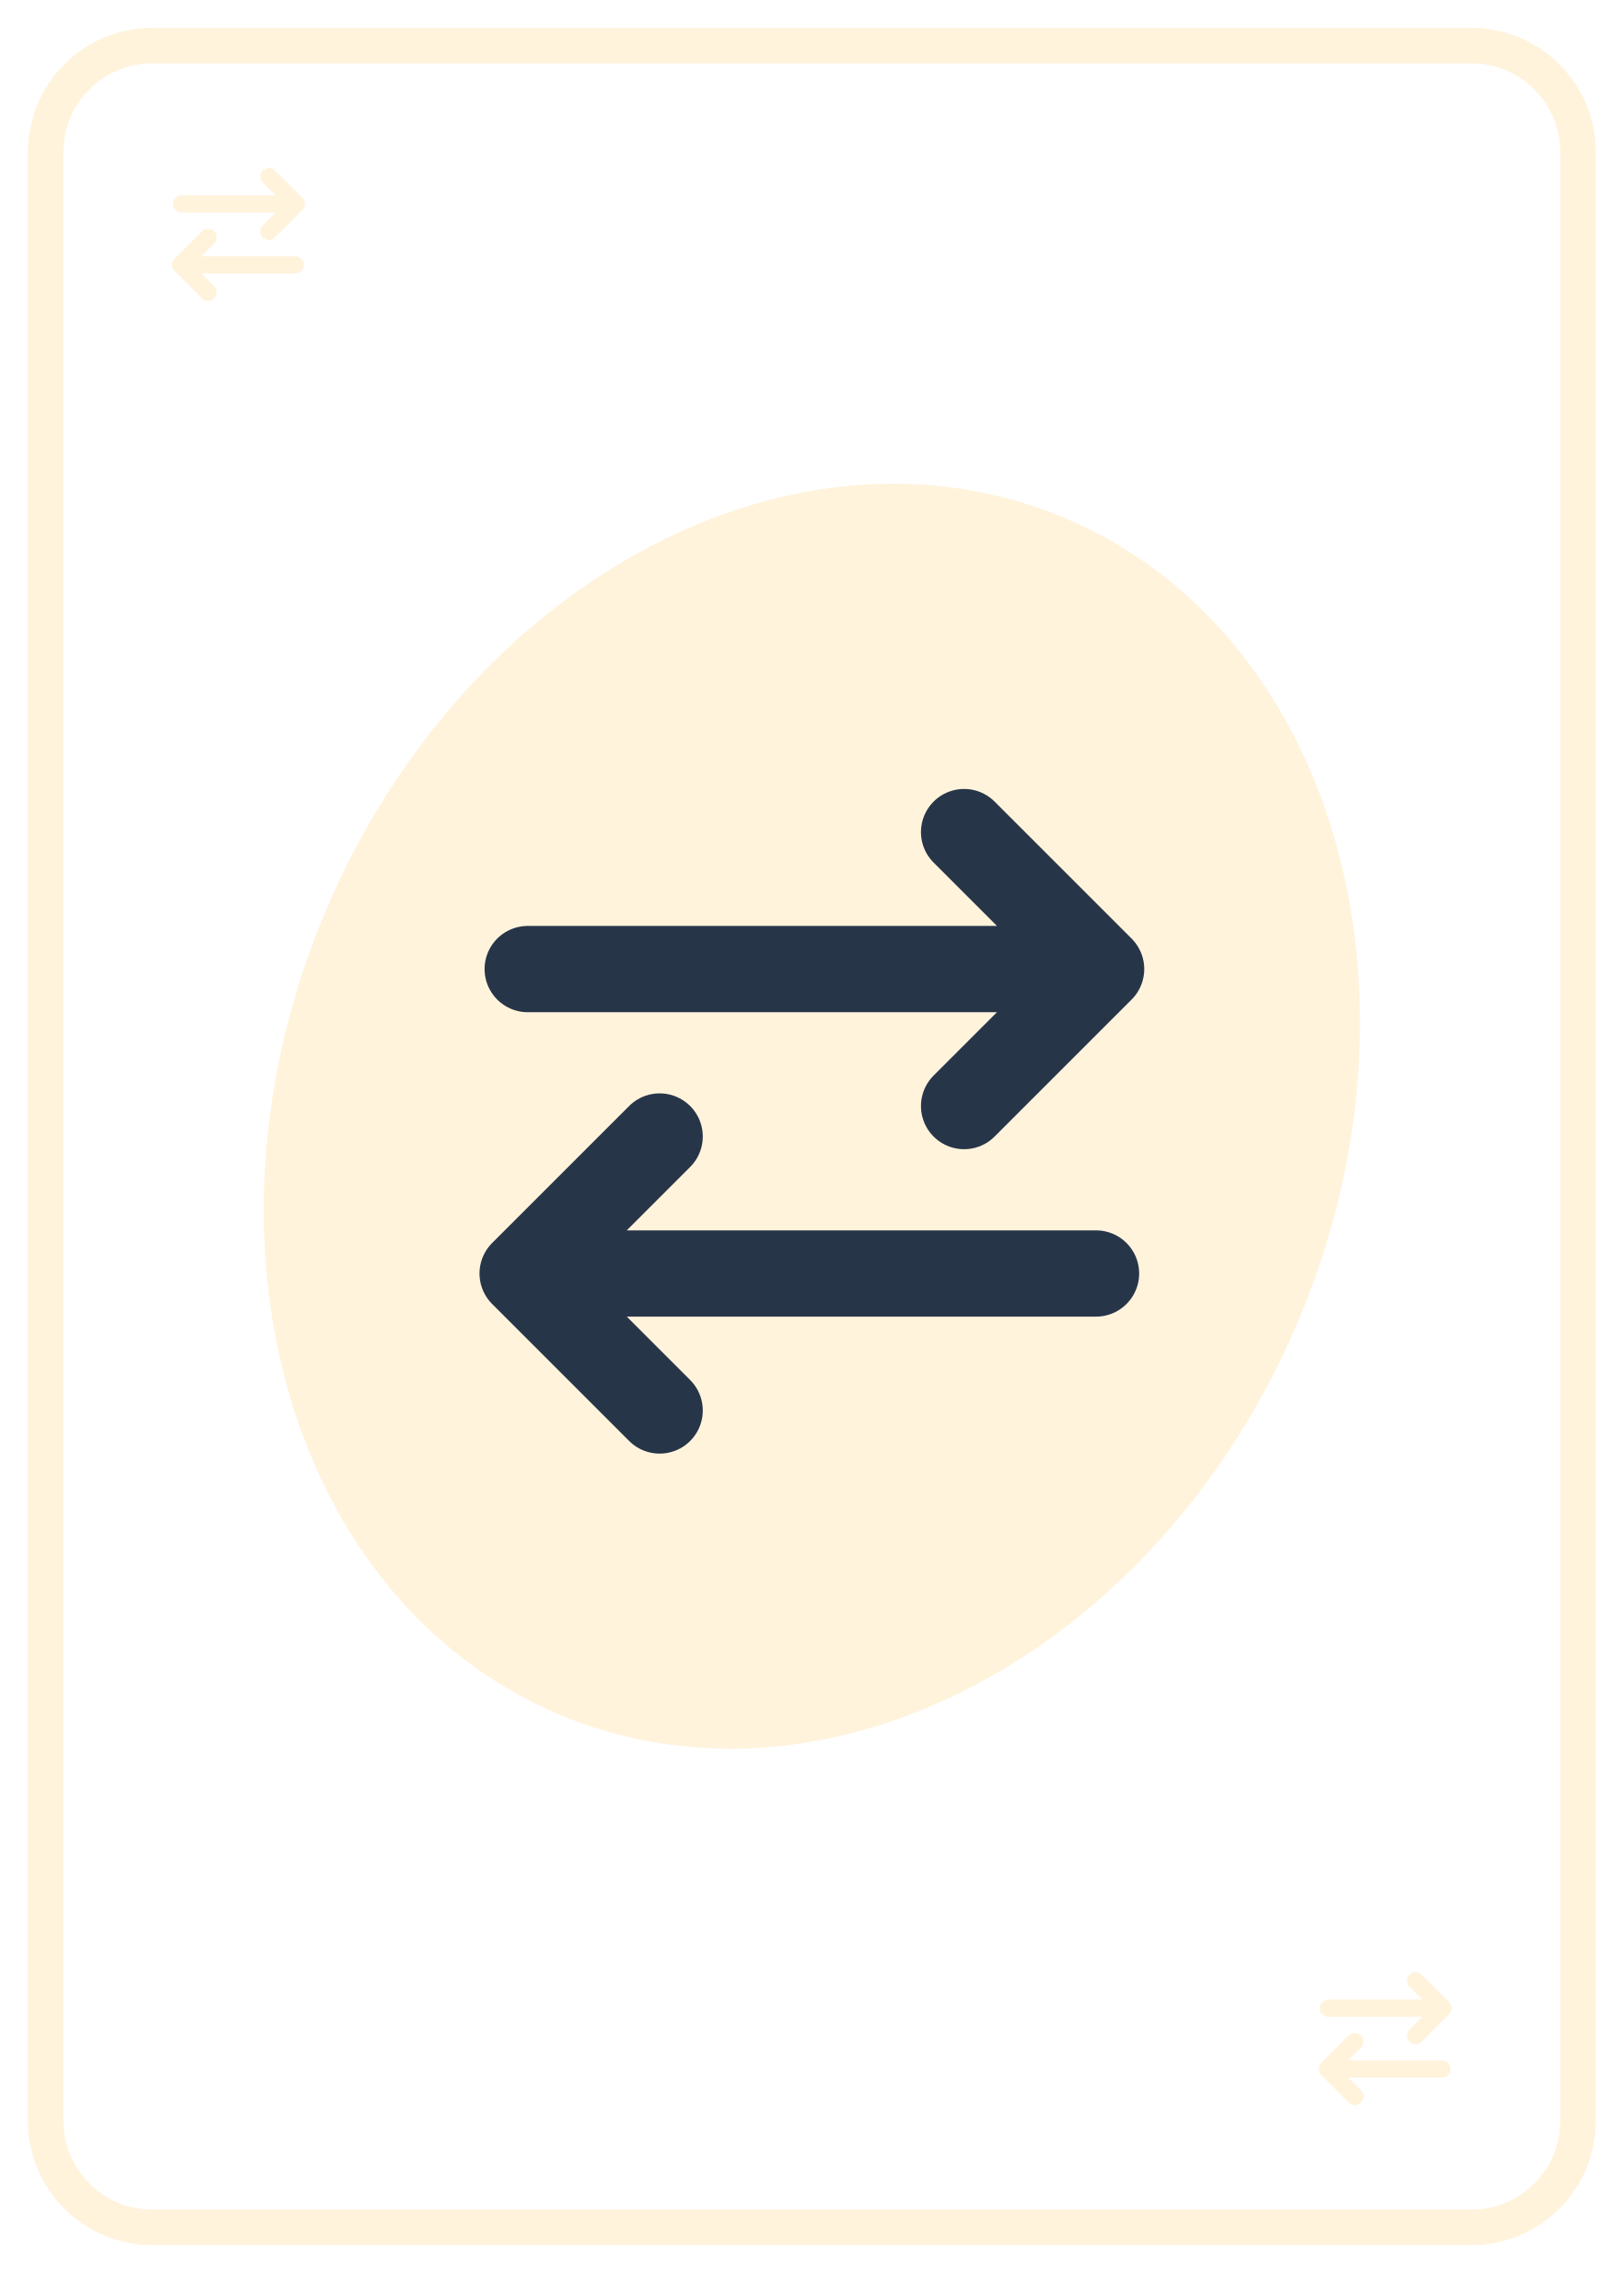
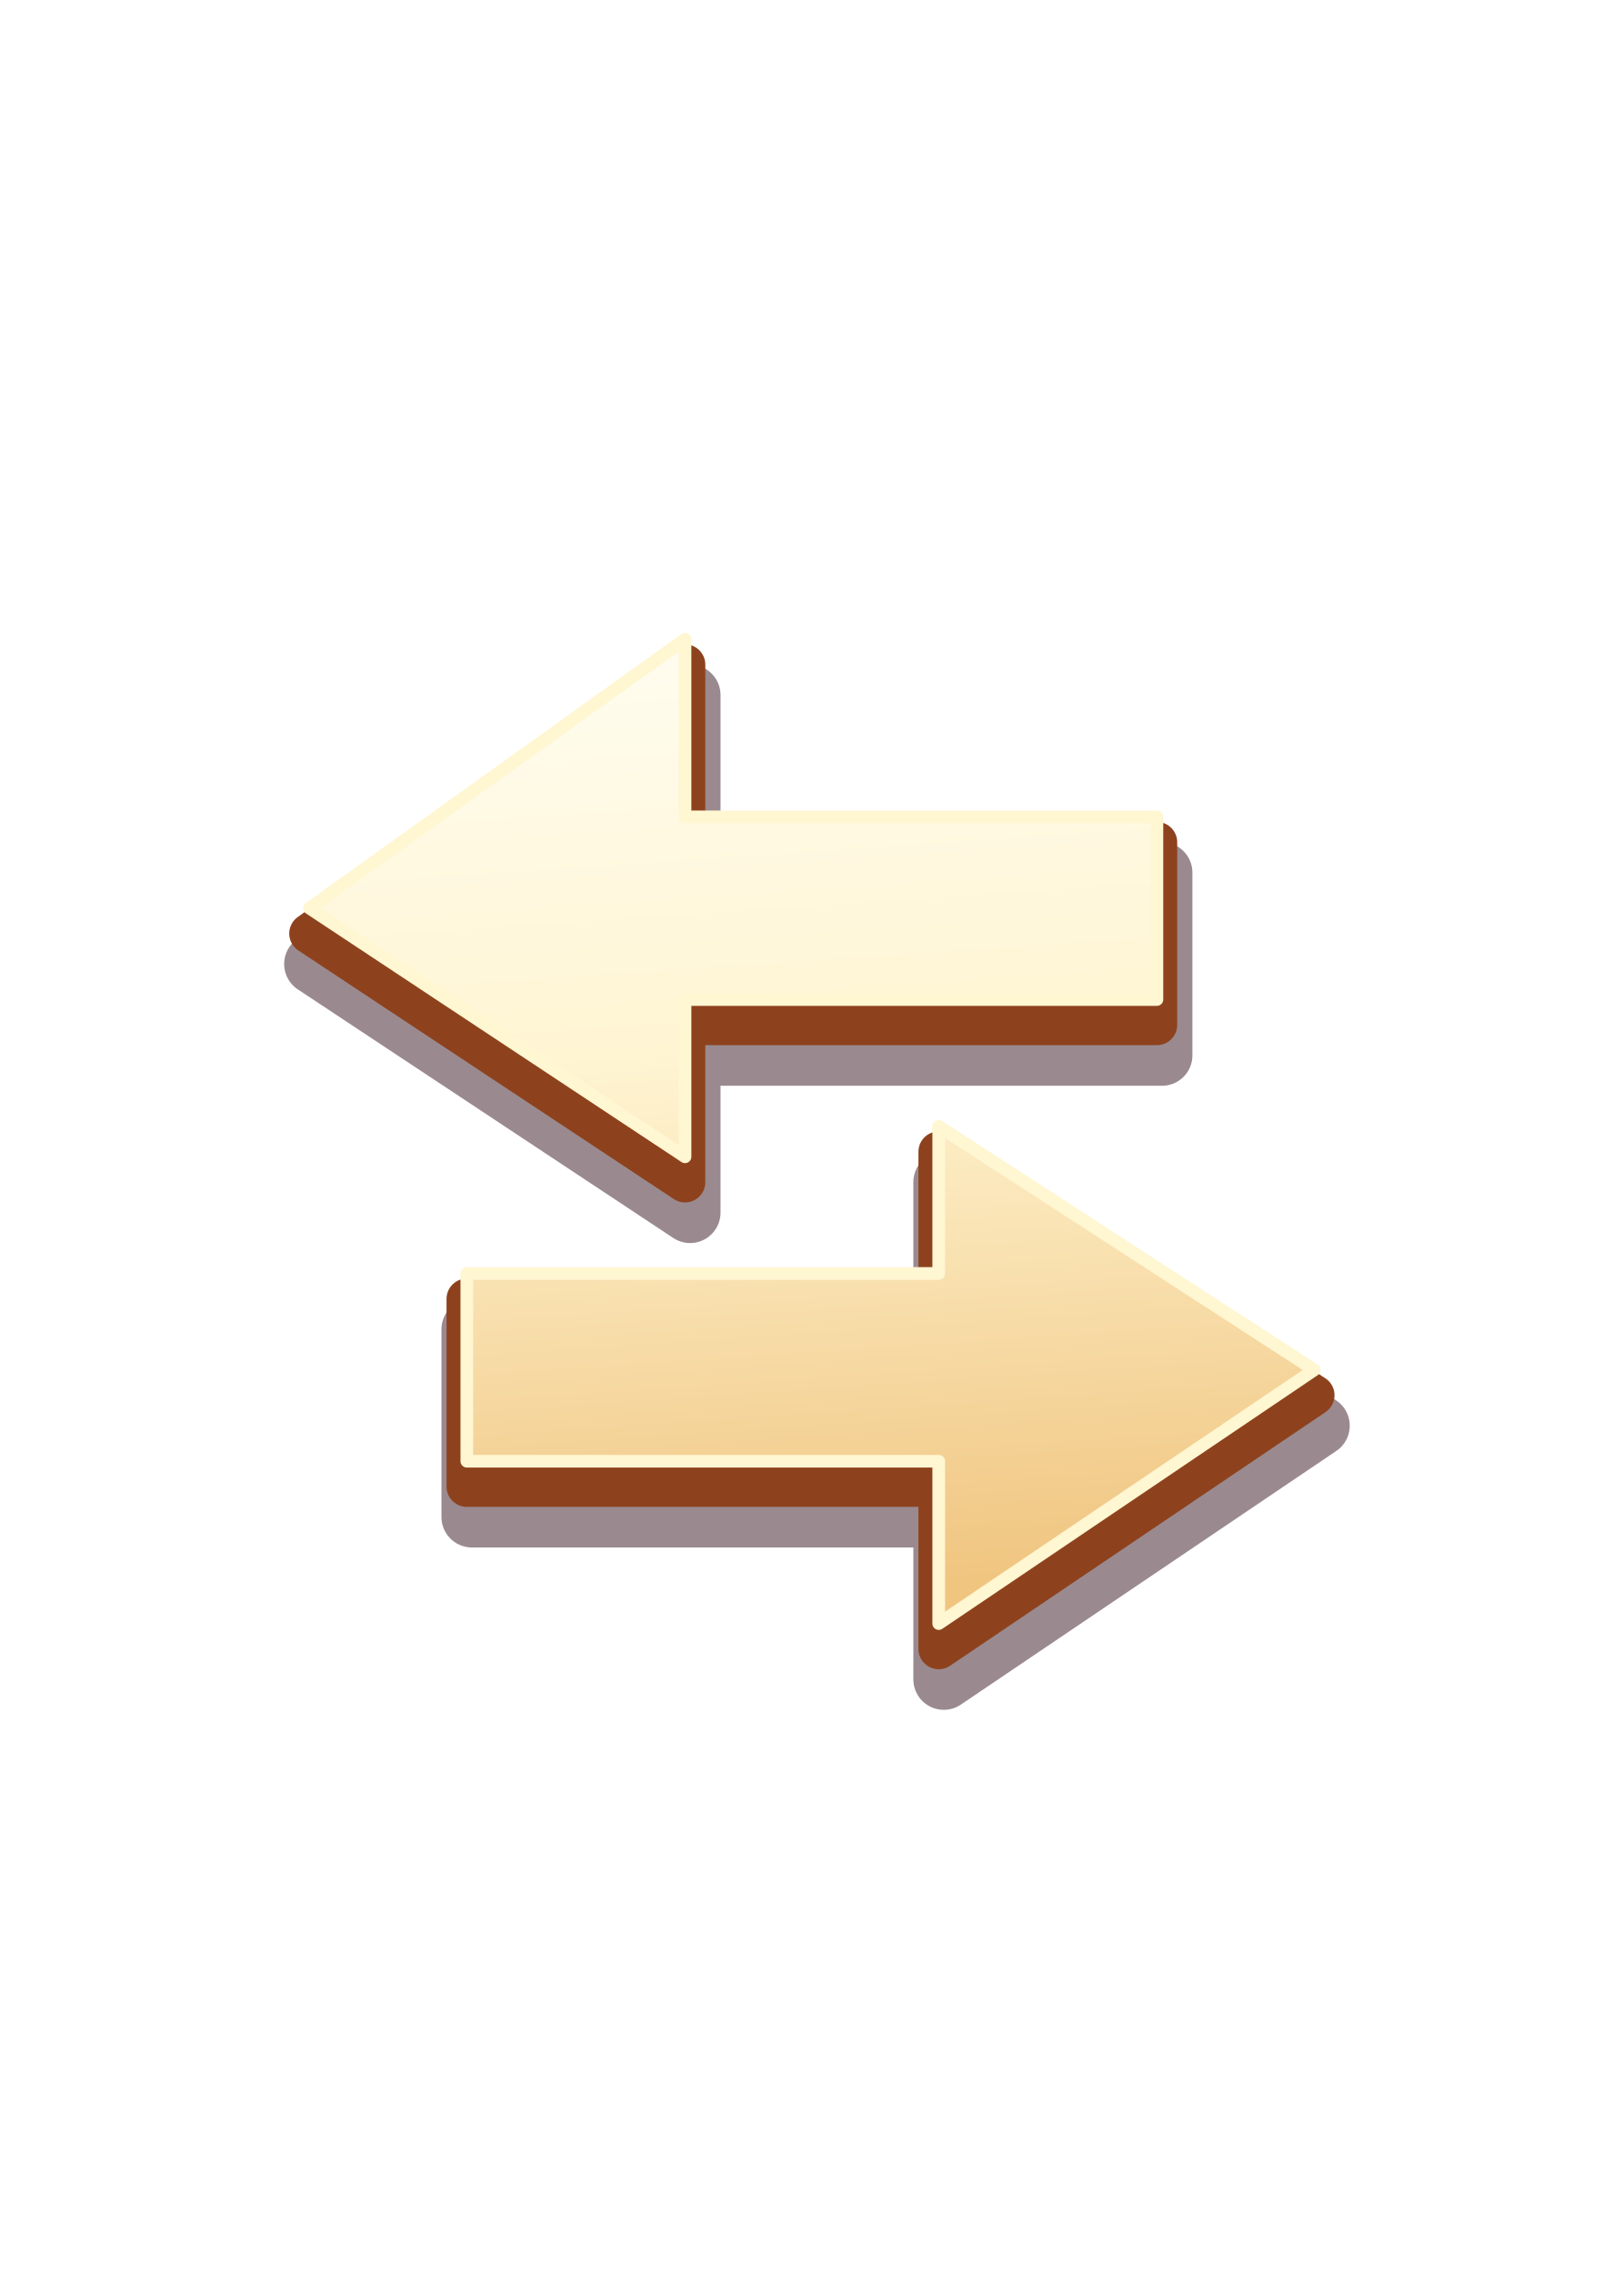
<svg xmlns="http://www.w3.org/2000/svg" width="320" height="448" viewBox="0 0 320 448">
-   <rect x="9" y="9" width="302" height="430" rx="21" fill="none" stroke="#FFF3DC" stroke-width="7" />
-   <ellipse cx="160" cy="220" rx="104" ry="128" transform="rotate(23 160 220)" fill="#FFF3DC" />
-   <g transform="translate(47 46)">
-     <g transform="translate(-32 -44) scale(.2)">
-       <path d="M104 191 H217 L190 164 M217 191 L190 218 M216 251 H103 L130 224 M103 251 L130 278" fill="none" stroke="#FFF3DC" stroke-width="17" stroke-linecap="round" stroke-linejoin="round" />
+   <defs>
+     <linearGradient id="ivory" x2=".07" y2="1">
+       <stop stop-color="#fffdf1" />
+       <stop offset=".44" stop-color="#fff5d3" />
+       <stop offset="1" stop-color="#f0c580" />
+     </linearGradient>
+   </defs>
+   <g stroke-linejoin="round" stroke-linecap="round">
+     <g transform="translate(1 11)" fill="#31101d" stroke="#31101d" stroke-width="12" opacity=".49">
+       <path d="M135 126 61 179l74 49v-31h93v-36h-93Zm50 96v29H92v37h93v32l74-50Z" />
+     </g>
+     <g transform="translate(0 5)" fill="#a45526" stroke="#8d421d" stroke-width="8">
+       <path d="M135 126 61 179l74 49v-31h93v-36h-93Zm50 96v29H92v37h93v32l74-50Z" />
+     </g>
+     <g fill="url(#ivory)" stroke="#fff6d2" stroke-width="2.5">
+       <path d="M135 126 61 179l74 49v-31h93v-36h-93Zm50 96v29H92v37h93v32l74-50Z" />
    </g>
  </g>
-   <g transform="translate(273 402) rotate(180)">
-     <g transform="translate(-32 -44) scale(.2)">
-       <path d="M104 191 H217 L190 164 M217 191 L190 218 M216 251 H103 L130 224 M103 251 L130 278" fill="none" stroke="#FFF3DC" stroke-width="17" stroke-linecap="round" stroke-linejoin="round" />
-     </g>
-   </g>
-   <path d="M104 191 H217 L190 164 M217 191 L190 218 M216 251 H103 L130 224 M103 251 L130 278" fill="none" stroke="#273548" stroke-width="17" stroke-linecap="round" stroke-linejoin="round" />
</svg>
